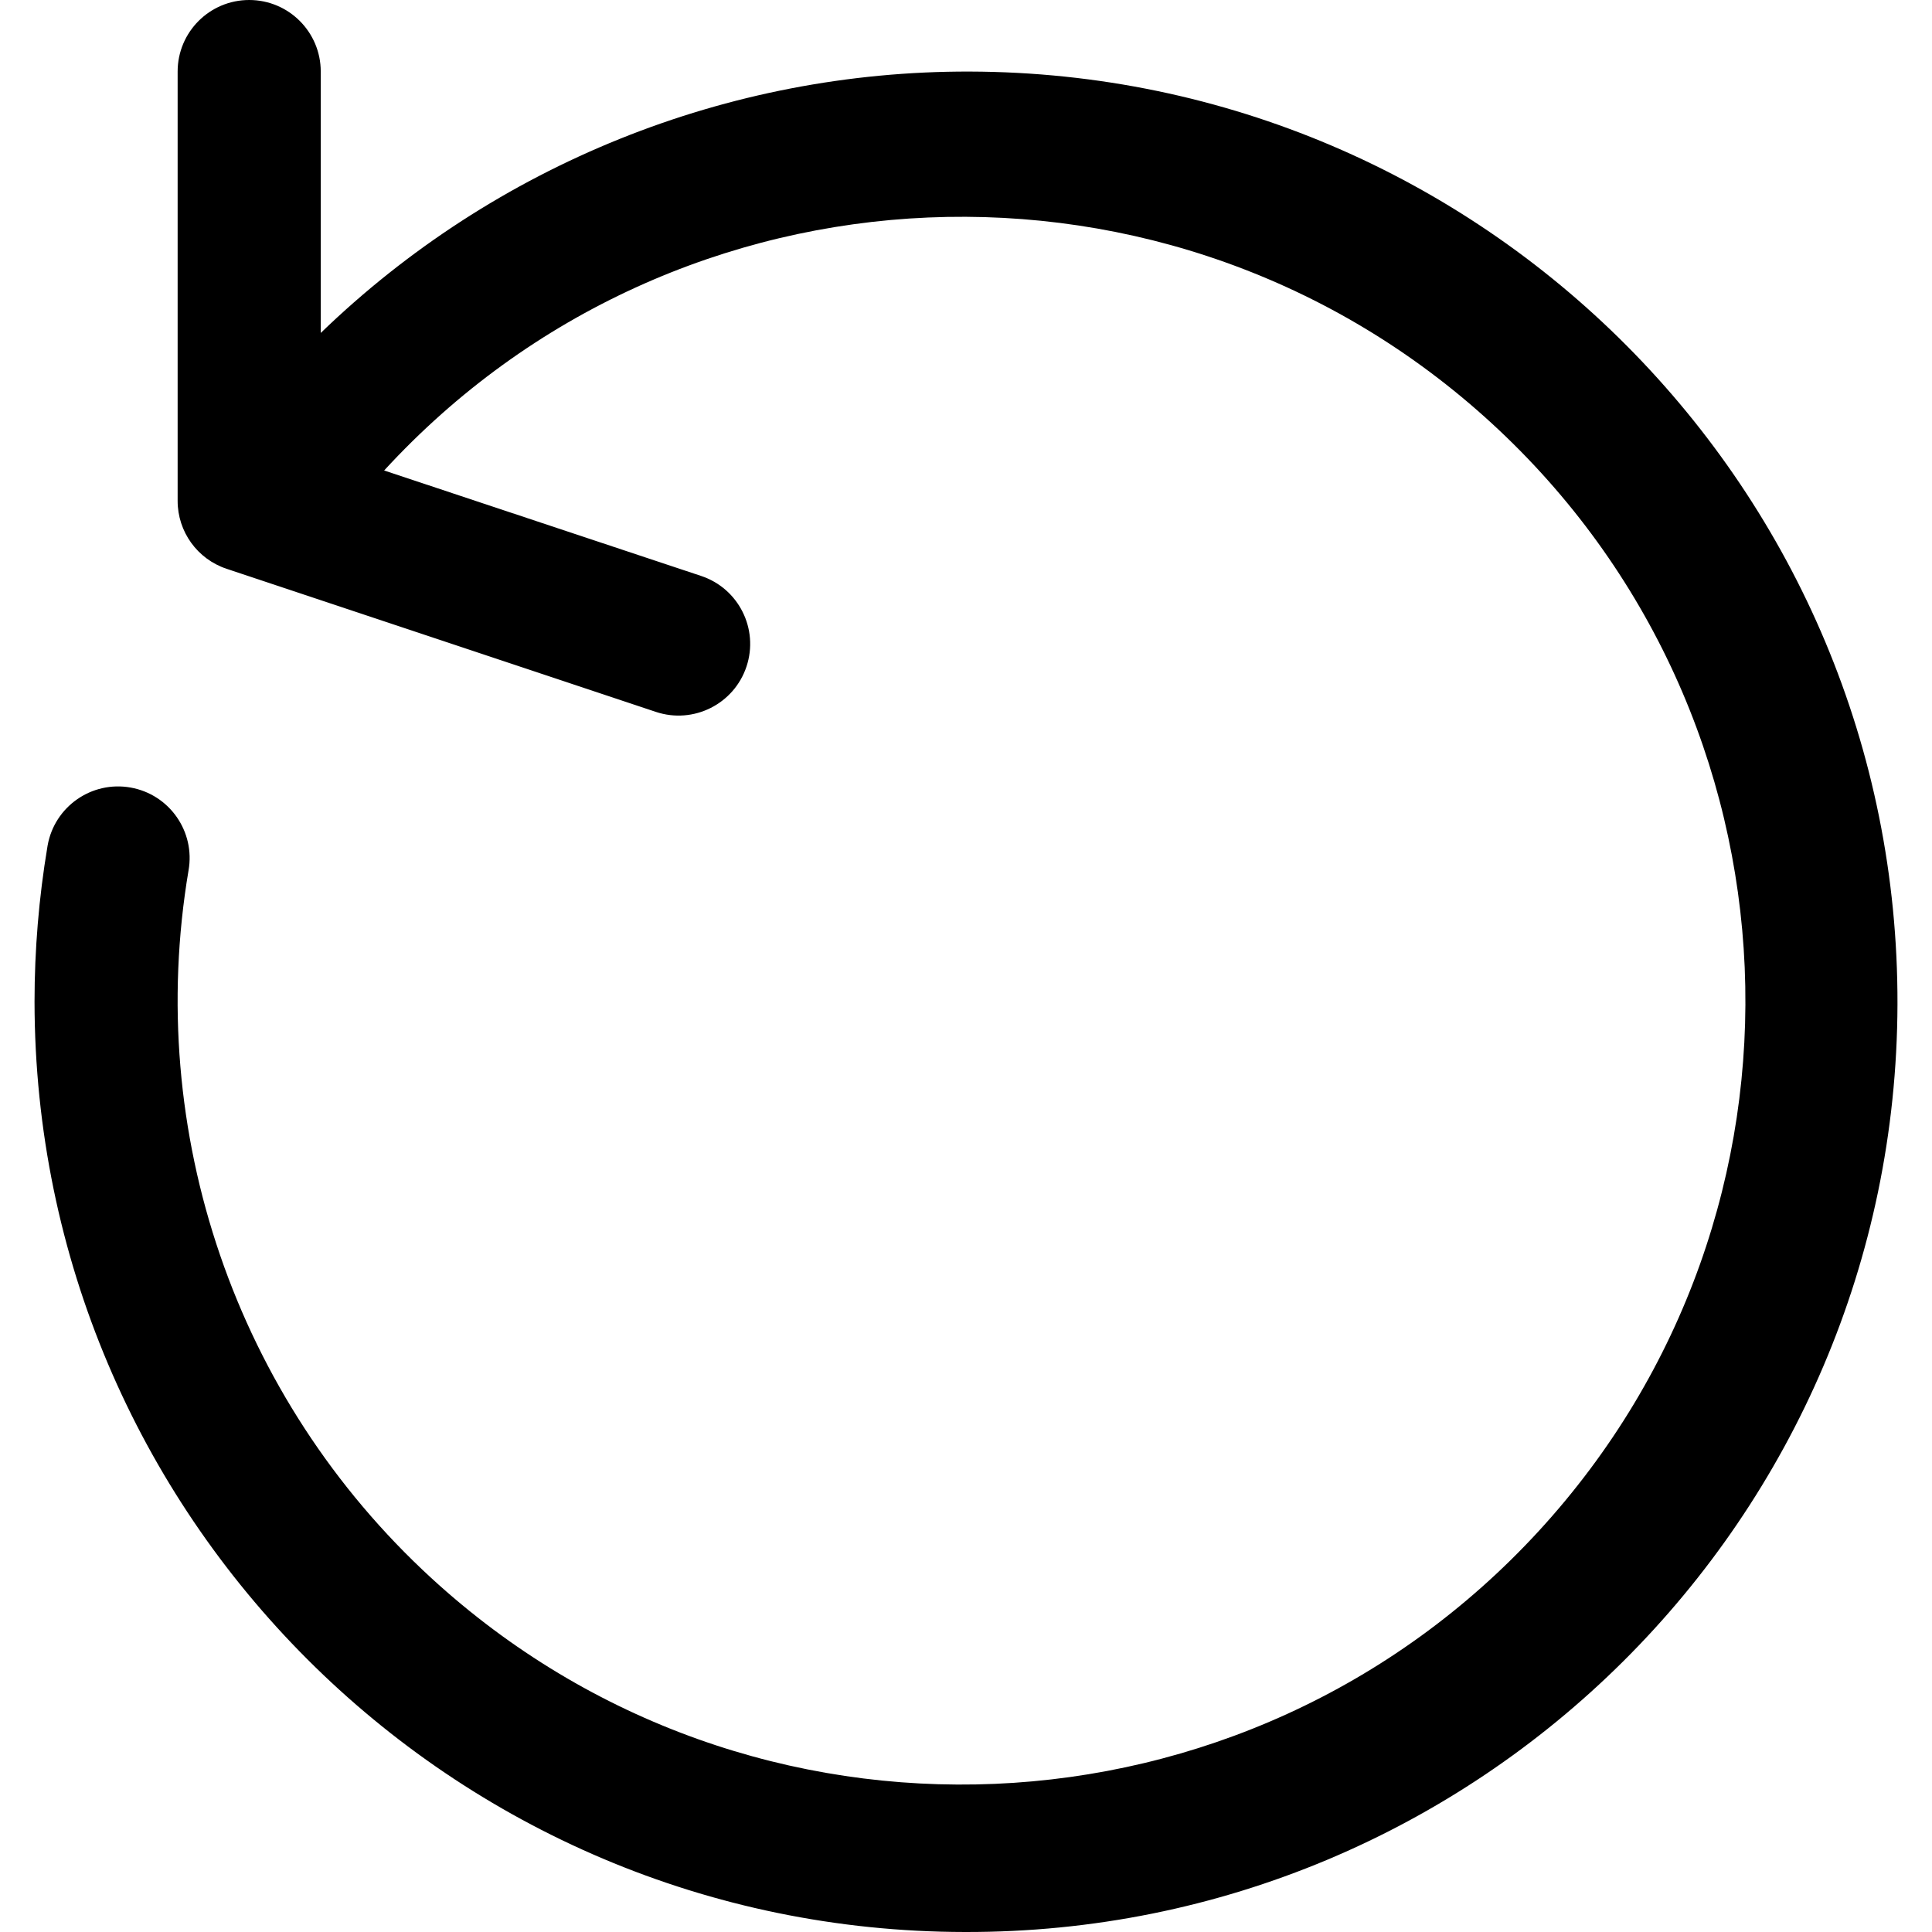
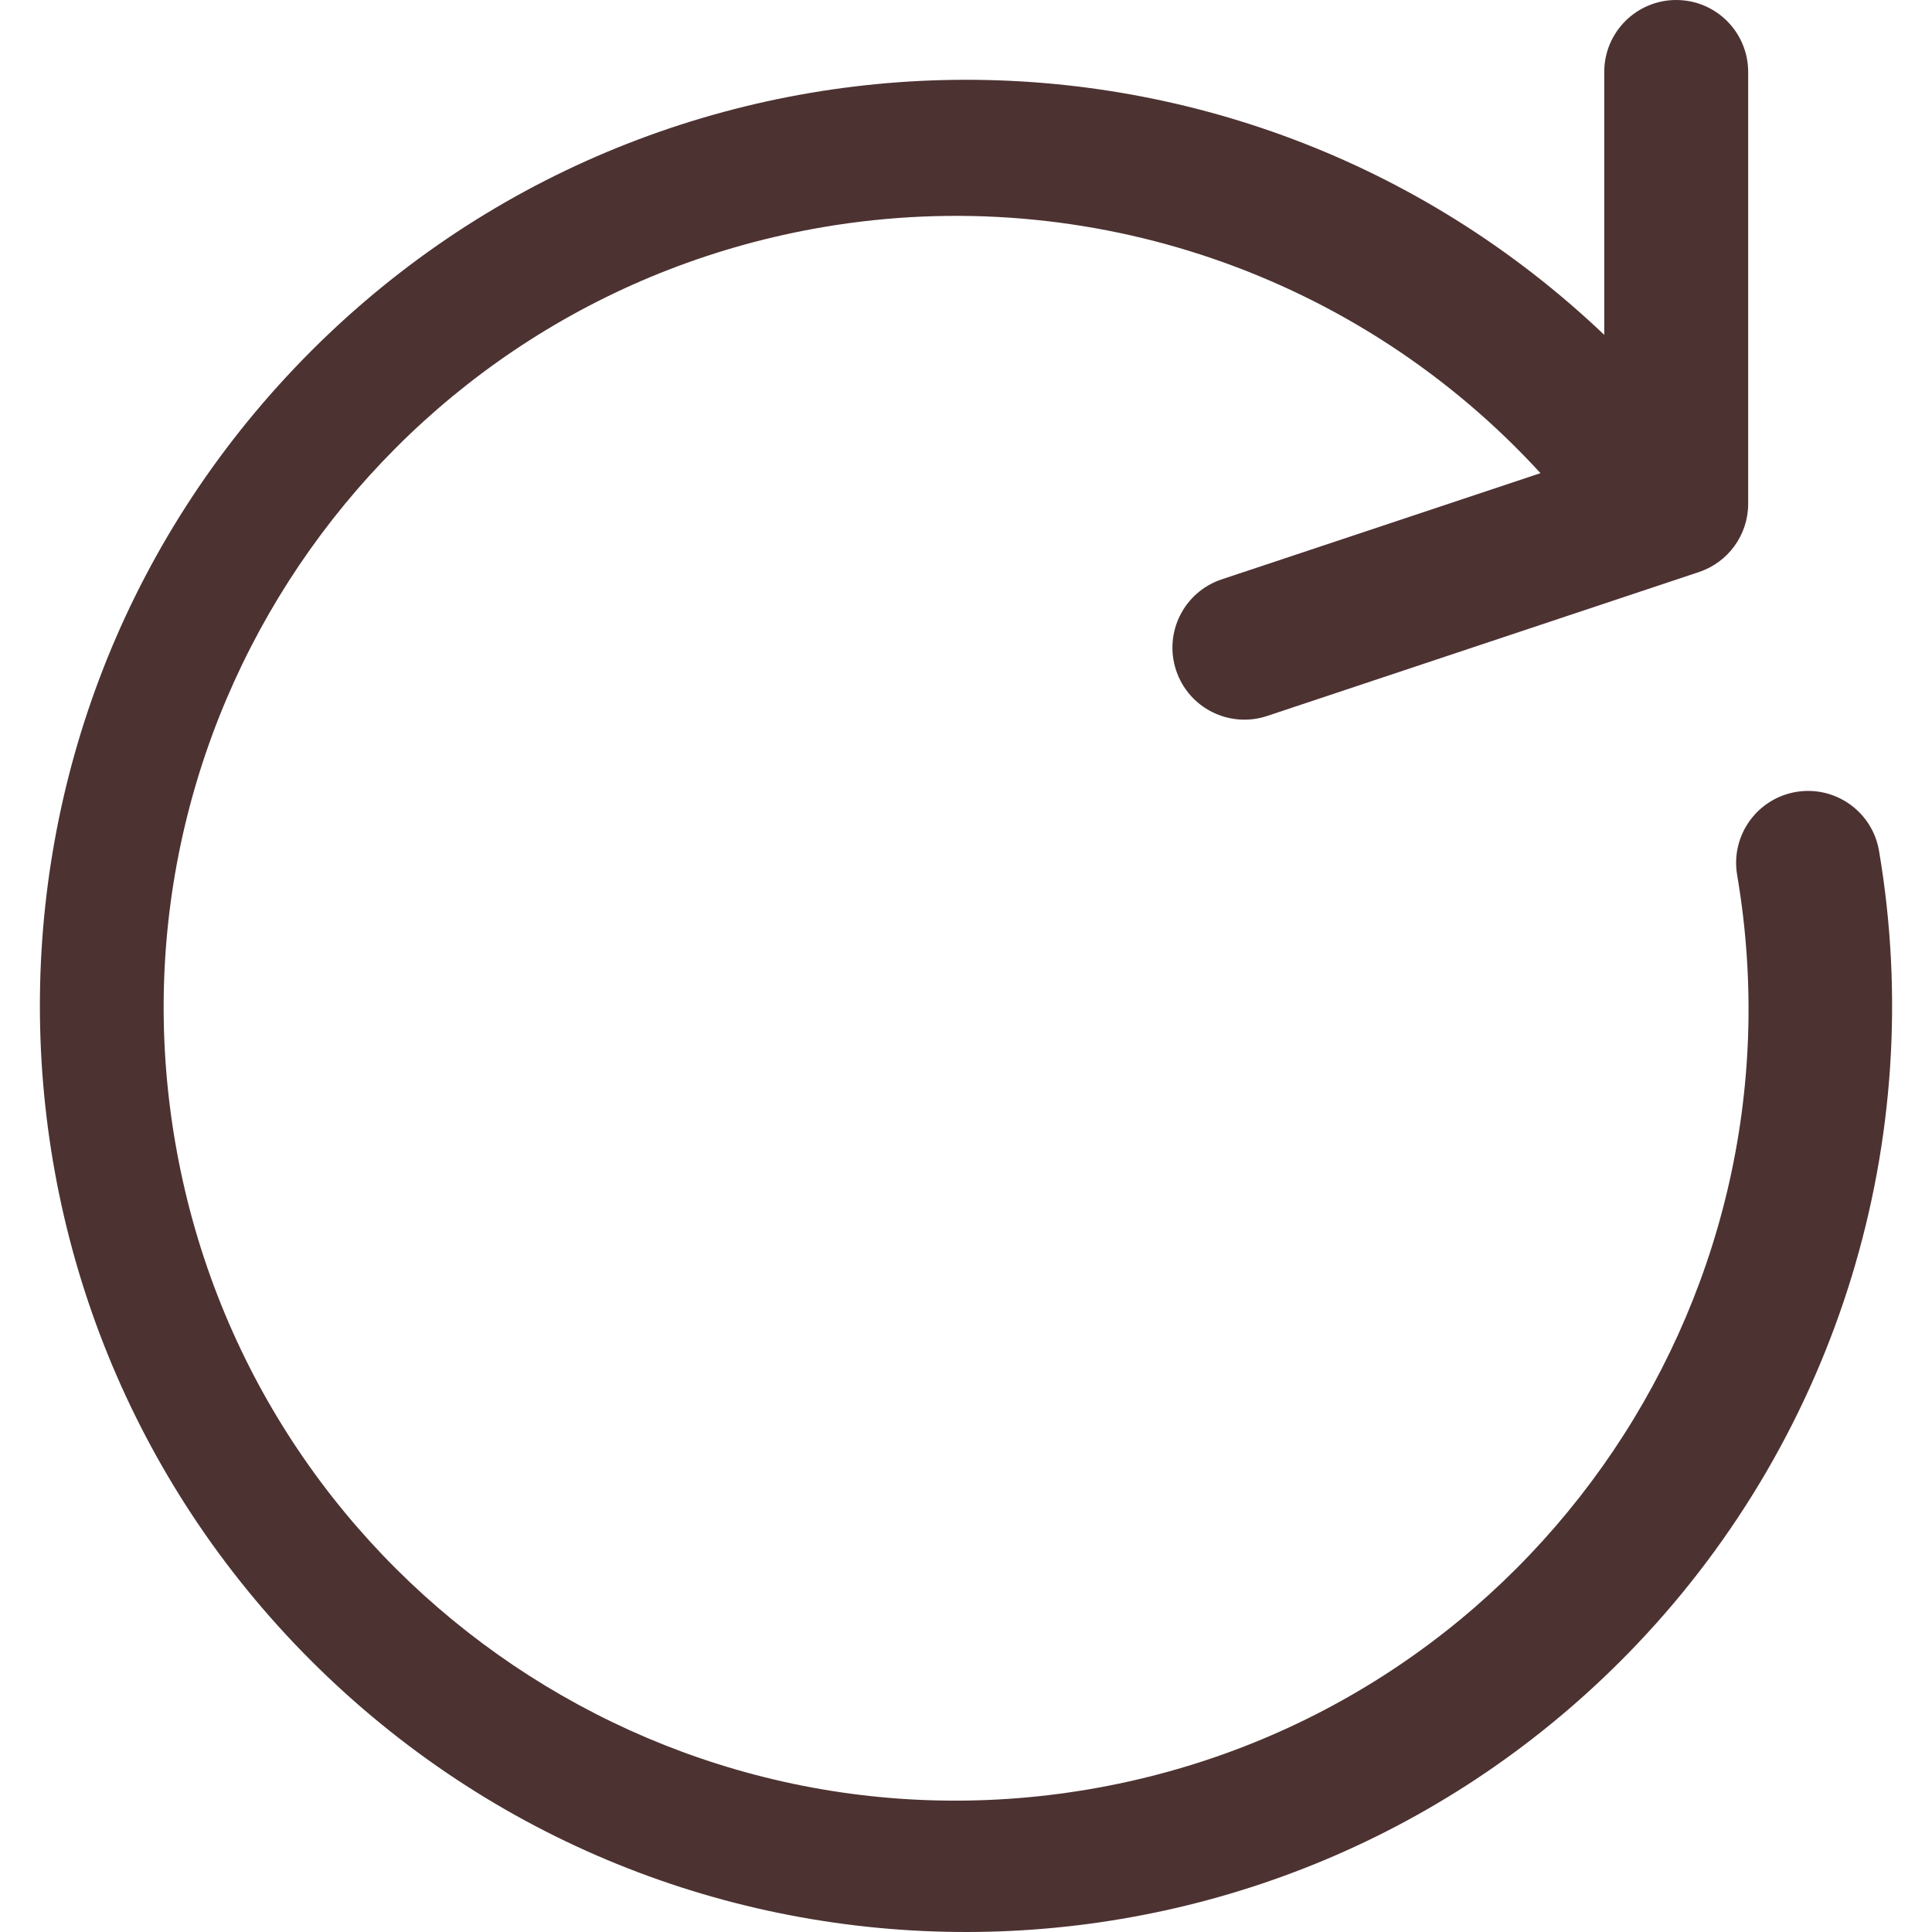
- <svg xmlns="http://www.w3.org/2000/svg" version="1.1" id="Capa_1" x="0px" y="0px" viewBox="0 0 460.801 460.801" xml:space="preserve">
+ <svg xmlns="http://www.w3.org/2000/svg" version="1.1" id="Capa_1" x="0px" y="0px" viewBox="0 0 458.186 458.186" style="enable-background:new 0 0 458.186 458.186;" xml:space="preserve" width="512px" height="512px">
  <g>
    <g>
-       <path d="M231.298,17.068c-57.746-0.156-113.278,22.209-154.797,62.343V17.067C76.501,7.641,68.86,0,59.434,0    S42.368,7.641,42.368,17.067v102.4c-0.002,7.349,4.701,13.874,11.674,16.196l102.4,34.133c8.954,2.979,18.628-1.866,21.606-10.82    c2.979-8.954-1.866-18.628-10.82-21.606l-75.605-25.156c69.841-76.055,188.114-81.093,264.169-11.252    s81.093,188.114,11.252,264.169s-188.114,81.093-264.169,11.252c-46.628-42.818-68.422-106.323-57.912-168.75    c1.653-9.28-4.529-18.142-13.808-19.796s-18.142,4.529-19.796,13.808c-0.018,0.101-0.035,0.203-0.051,0.304    c-2.043,12.222-3.071,24.592-3.072,36.983C8.375,361.408,107.626,460.659,230.101,460.8    c122.533,0.331,222.134-98.734,222.465-221.267C452.896,117,353.832,17.399,231.298,17.068z" />
+       <g>
+         <path d="M445.651,201.95c-1.485-9.308-10.235-15.649-19.543-14.164c-9.308,1.485-15.649,10.235-14.164,19.543    c0.016,0.102,0.033,0.203,0.051,0.304c17.38,102.311-51.47,199.339-153.781,216.719c-102.311,17.38-199.339-51.47-216.719-153.781    S92.966,71.232,195.276,53.852c62.919-10.688,126.962,11.29,170.059,58.361l-75.605,25.19    c-8.944,2.976-13.781,12.638-10.806,21.582c0.001,0.002,0.002,0.005,0.003,0.007c2.976,8.944,12.638,13.781,21.582,10.806    c0.003-0.001,0.005-0.002,0.007-0.002l102.4-34.133c6.972-2.322,11.675-8.847,11.674-16.196v-102.4    C414.59,7.641,406.949,0,397.523,0s-17.067,7.641-17.067,17.067v62.344C292.564-4.185,153.545-0.702,69.949,87.19    s-80.114,226.911,7.779,310.508s226.911,80.114,310.508-7.779C435.905,339.799,457.179,270.152,445.651,201.95z" data-original="#000000" class="active-path" data-old_color="#000000" fill="#4D3232" />
+       </g>
    </g>
  </g>
-   <g>
- </g>
-   <g>
- </g>
-   <g>
- </g>
-   <g>
- </g>
-   <g>
- </g>
-   <g>
- </g>
-   <g>
- </g>
-   <g>
- </g>
-   <g>
- </g>
-   <g>
- </g>
-   <g>
- </g>
-   <g>
- </g>
-   <g>
- </g>
-   <g>
- </g>
-   <g>
- </g>
</svg>
